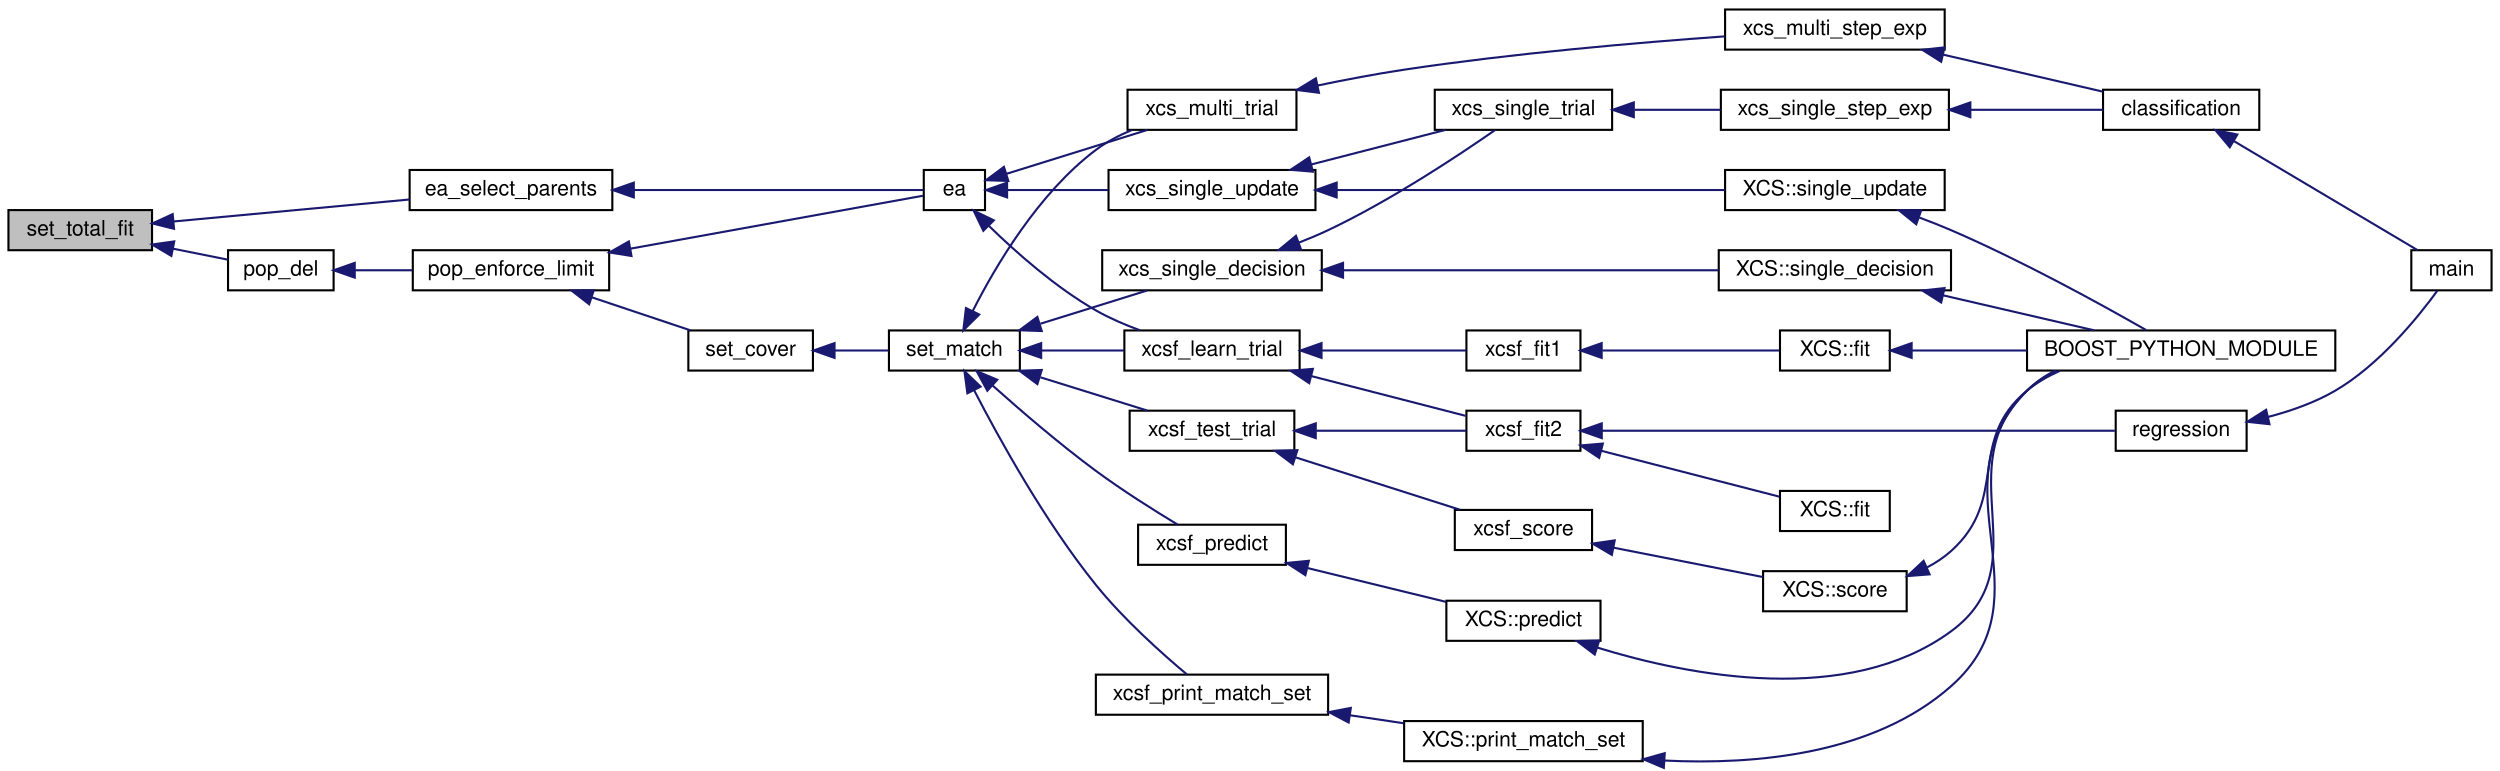
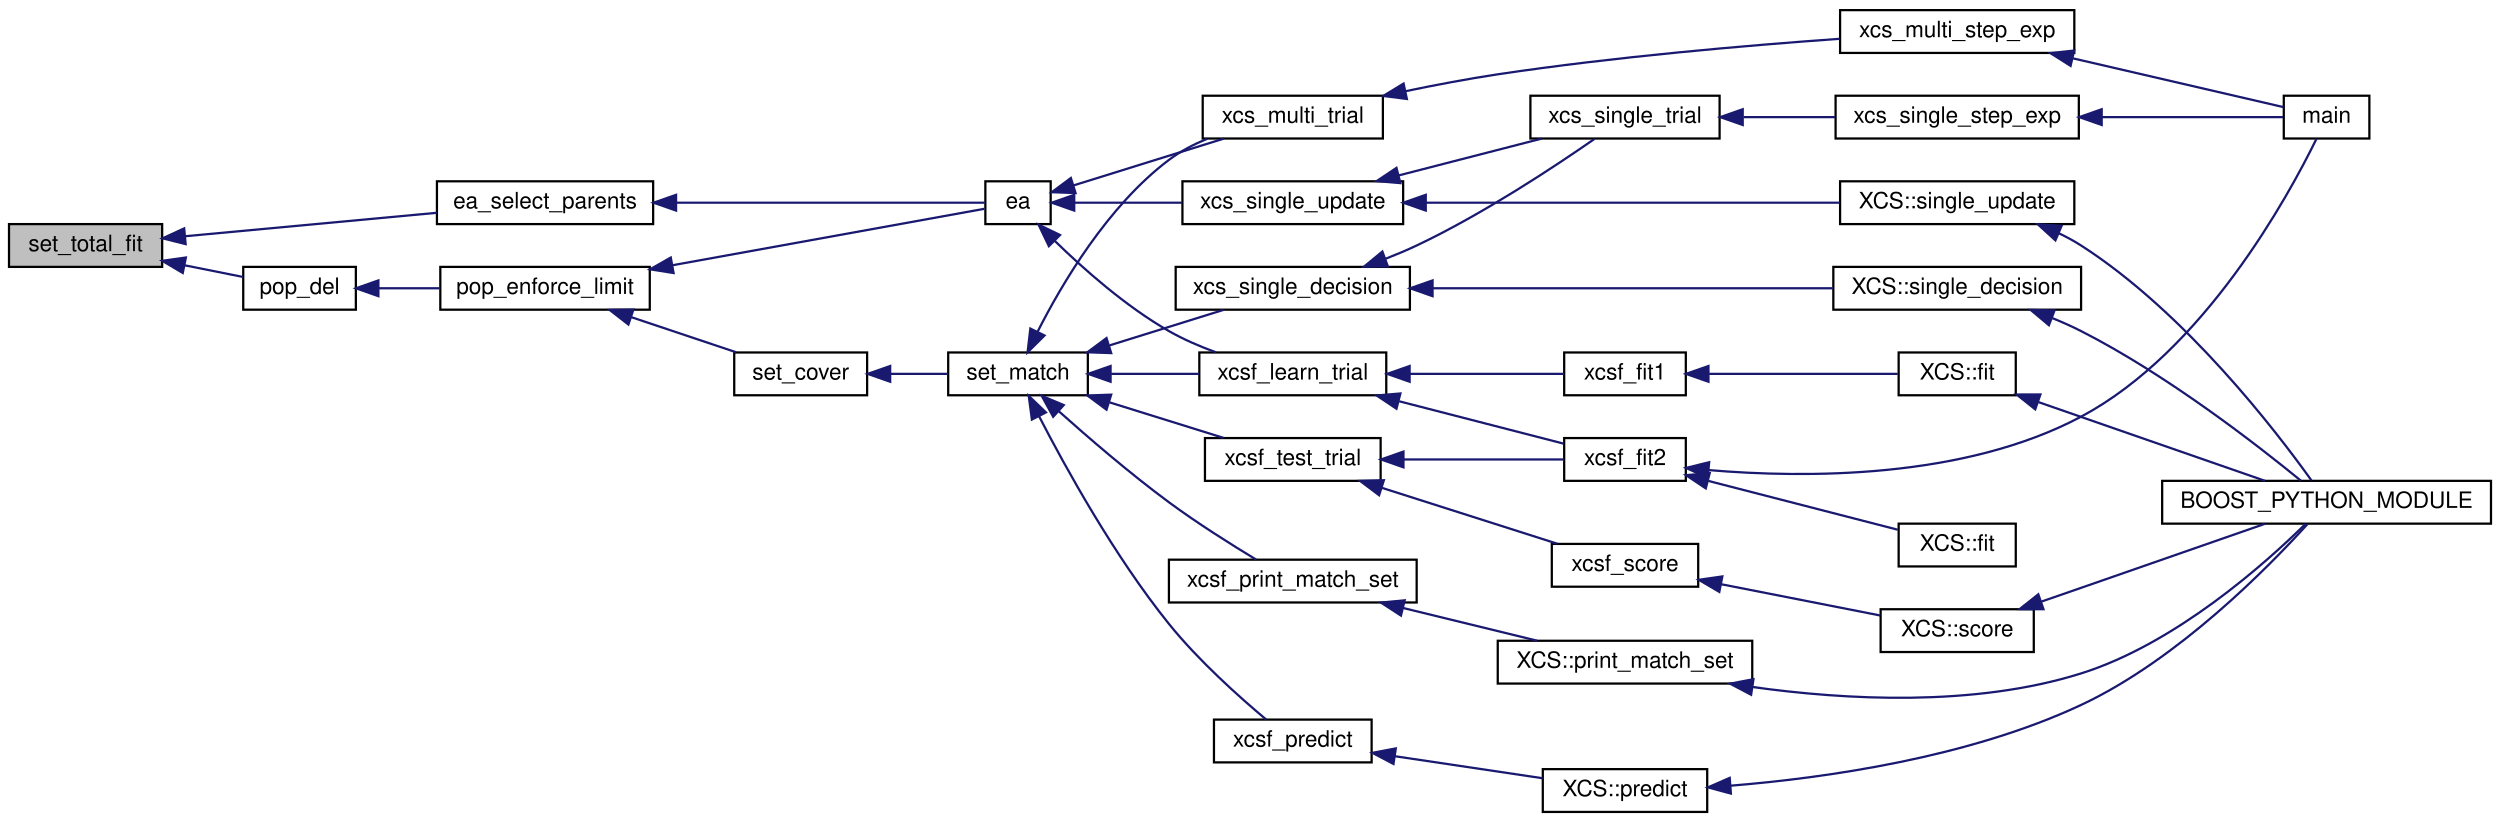
- <svg xmlns="http://www.w3.org/2000/svg" xmlns:xlink="http://www.w3.org/1999/xlink" width="1184pt" height="365pt" viewBox="0.00 0.00 1184.00 365.00">
+ <svg xmlns="http://www.w3.org/2000/svg" xmlns:xlink="http://www.w3.org/1999/xlink" width="1110pt" height="365pt" viewBox="0.00 0.00 1110.00 365.00">
  <g id="graph0" class="graph" transform="scale(1 1) rotate(0) translate(4 361)">
    <g id="node1" class="node">
      <polygon fill="#bfbfbf" stroke="#000000" points="0,-242.5 0,-261.5 68,-261.5 68,-242.5 0,-242.5" />
      <text text-anchor="middle" x="34" y="-249.5" font-family="Helvetica,sans-Serif" font-size="10.00" fill="#000000">set_total_fit</text>
    </g>
    <g id="node2" class="node">
      <g id="a_node2">
        <a xlink:href="ea_8c.html#aaf85b71dbd4c2810c3892bf7793bcf36" target="_top" xlink:title="Selects two parents. ">
          <polygon fill="none" stroke="#000000" points="190,-261.5 190,-280.5 286,-280.5 286,-261.5 190,-261.5" />
          <text text-anchor="middle" x="238" y="-268.5" font-family="Helvetica,sans-Serif" font-size="10.00" fill="#000000">ea_select_parents</text>
        </a>
      </g>
    </g>
    <g id="edge1" class="edge">
      <path fill="none" stroke="#191970" d="M78.392,-256.135C111.334,-259.203 156.203,-263.382 189.98,-266.527" />
      <polygon fill="#191970" stroke="#191970" points="78.427,-252.623 68.145,-255.18 77.777,-259.592 78.427,-252.623" />
    </g>
-     <g id="node19" class="node">
-       <g id="a_node19">
+     <g id="node17" class="node">
+       <g id="a_node17">
        <a xlink:href="cl__set_8h.html#a7ff6217fb822a2eca84c9ac23e8b5cb5" target="_top" xlink:title="Deletes a single classifier from the population set. ">
          <polygon fill="none" stroke="#000000" points="104,-223.5 104,-242.5 154,-242.5 154,-223.5 104,-223.5" />
          <text text-anchor="middle" x="129" y="-230.5" font-family="Helvetica,sans-Serif" font-size="10.00" fill="#000000">pop_del</text>
        </a>
      </g>
    </g>
-     <g id="edge21" class="edge">
+     <g id="edge19" class="edge">
      <path fill="none" stroke="#191970" d="M77.93,-243.214C86.821,-241.436 95.881,-239.624 103.852,-238.03" />
      <polygon fill="#191970" stroke="#191970" points="77.148,-239.801 68.029,-245.194 78.521,-246.665 77.148,-239.801" />
    </g>
    <g id="node3" class="node">
      <g id="a_node3">
        <a xlink:href="ea_8h.html#ae3824341a2f5482cb6ac70b3839ded51" target="_top" xlink:title="Executes the evolutionary algorithm (EA). ">
          <polygon fill="none" stroke="#000000" points="433.5,-261.5 433.5,-280.5 462.5,-280.5 462.5,-261.5 433.5,-261.5" />
          <text text-anchor="middle" x="448" y="-268.5" font-family="Helvetica,sans-Serif" font-size="10.00" fill="#000000">ea</text>
        </a>
      </g>
    </g>
    <g id="edge2" class="edge">
      <path fill="none" stroke="#191970" d="M296.204,-271C342.982,-271 405.339,-271 433.322,-271" />
      <polygon fill="#191970" stroke="#191970" points="296.178,-267.5 286.178,-271 296.178,-274.5 296.178,-267.5" />
    </g>
    <g id="node4" class="node">
      <g id="a_node4">
        <a xlink:href="xcs__multi__step_8c.html#a1e1c2a3094be715b468dda79cd59ebf3" target="_top" xlink:title="Executes a multi-step trial using a built-in environment. ">
          <polygon fill="none" stroke="#000000" points="530,-299.5 530,-318.5 610,-318.5 610,-299.5 530,-299.5" />
          <text text-anchor="middle" x="570" y="-306.5" font-family="Helvetica,sans-Serif" font-size="10.00" fill="#000000">xcs_multi_trial</text>
        </a>
      </g>
    </g>
    <g id="edge3" class="edge">
      <path fill="none" stroke="#191970" d="M472.532,-278.641C491.818,-284.648 518.788,-293.049 539.47,-299.491" />
      <polygon fill="#191970" stroke="#191970" points="473.548,-275.292 462.96,-275.659 471.466,-281.975 473.548,-275.292" />
    </g>
-     <g id="node8" class="node">
-       <g id="a_node8">
+     <g id="node7" class="node">
+       <g id="a_node7">
        <a xlink:href="xcs__single__step_8h.html#aff4aec035e4573993a7906569f2028f5" target="_top" xlink:title="Creates the action set, updates the classifiers and runs the EA. ">
          <polygon fill="none" stroke="#000000" points="521,-261.5 521,-280.5 619,-280.5 619,-261.5 521,-261.5" />
          <text text-anchor="middle" x="570" y="-268.5" font-family="Helvetica,sans-Serif" font-size="10.00" fill="#000000">xcs_single_update</text>
        </a>
      </g>
    </g>
-     <g id="edge7" class="edge">
+     <g id="edge6" class="edge">
      <path fill="none" stroke="#191970" d="M473.103,-271C486.885,-271 504.461,-271 520.85,-271" />
      <polygon fill="#191970" stroke="#191970" points="472.96,-267.5 462.96,-271 472.96,-274.5 472.96,-267.5" />
    </g>
-     <g id="node13" class="node">
-       <g id="a_node13">
+     <g id="node12" class="node">
+       <g id="a_node12">
        <a xlink:href="xcsf_8c.html#a474f4e13cfc5f00958c689cd8c81135a" target="_top" xlink:title="Executes a single XCSF learning trial. ">
          <polygon fill="none" stroke="#000000" points="528.5,-185.5 528.5,-204.5 611.5,-204.5 611.5,-185.5 528.5,-185.5" />
          <text text-anchor="middle" x="570" y="-192.5" font-family="Helvetica,sans-Serif" font-size="10.00" fill="#000000">xcsf_learn_trial</text>
        </a>
      </g>
    </g>
-     <g id="edge13" class="edge">
+     <g id="edge12" class="edge">
      <path fill="none" stroke="#191970" d="M464.26,-254.101C477.065,-241.598 495.89,-224.911 515,-214 521.492,-210.293 528.827,-207.142 535.974,-204.535" />
      <polygon fill="#191970" stroke="#191970" points="461.704,-251.708 457.116,-261.257 466.658,-256.653 461.704,-251.708" />
    </g>
    <g id="node5" class="node">
      <g id="a_node5">
        <a xlink:href="xcs__multi__step_8h.html#acc29d4a55dbd56c16ea5f19f15a7c677" target="_top" xlink:title="Executes a multi-step reinforcement learning experiment. ">
          <polygon fill="none" stroke="#000000" points="813,-337.5 813,-356.5 917,-356.5 917,-337.5 813,-337.5" />
          <text text-anchor="middle" x="865" y="-344.5" font-family="Helvetica,sans-Serif" font-size="10.00" fill="#000000">xcs_multi_step_exp</text>
        </a>
      </g>
    </g>
    <g id="edge4" class="edge">
      <path fill="none" stroke="#191970" d="M620.038,-320.506C633.301,-323.265 647.646,-325.991 661,-328 712.354,-335.727 771.485,-340.821 812.818,-343.771" />
      <polygon fill="#191970" stroke="#191970" points="620.65,-317.058 610.141,-318.401 619.194,-323.905 620.65,-317.058" />
    </g>
    <g id="node6" class="node">
      <g id="a_node6">
-         <a xlink:href="main_8c.html#ab572a67aa431827116ebd6931d667d21" target="_top" xlink:title="classification">
-           <polygon fill="none" stroke="#000000" points="992,-299.5 992,-318.5 1066,-318.5 1066,-299.5 992,-299.5" />
-           <text text-anchor="middle" x="1029" y="-306.5" font-family="Helvetica,sans-Serif" font-size="10.00" fill="#000000">classification</text>
+         <a xlink:href="main_8c.html#a3c04138a5bfe5d72780bb7e82a18e627" target="_top" xlink:title="main">
+           <polygon fill="none" stroke="#000000" points="1010,-299.5 1010,-318.5 1048,-318.5 1048,-299.5 1010,-299.5" />
+           <text text-anchor="middle" x="1029" y="-306.5" font-family="Helvetica,sans-Serif" font-size="10.00" fill="#000000">main</text>
        </a>
      </g>
    </g>
    <g id="edge5" class="edge">
-       <path fill="none" stroke="#191970" d="M916.232,-335.129C940.717,-329.456 969.481,-322.791 991.831,-317.612" />
+       <path fill="none" stroke="#191970" d="M916.425,-335.084C948.215,-327.718 987.162,-318.694 1009.916,-313.422" />
      <polygon fill="#191970" stroke="#191970" points="915.336,-331.744 906.384,-337.411 916.916,-338.563 915.336,-331.744" />
    </g>
-     <g id="node7" class="node">
-       <g id="a_node7">
-         <a xlink:href="main_8c.html#a3c04138a5bfe5d72780bb7e82a18e627" target="_top" xlink:title="main">
-           <polygon fill="none" stroke="#000000" points="1138,-223.5 1138,-242.5 1176,-242.5 1176,-223.5 1138,-223.5" />
-           <text text-anchor="middle" x="1157" y="-230.5" font-family="Helvetica,sans-Serif" font-size="10.00" fill="#000000">main</text>
-         </a>
-       </g>
-     </g>
-     <g id="edge6" class="edge">
-       <path fill="none" stroke="#191970" d="M1054.02,-294.145C1079.751,-278.866 1119.062,-255.526 1140.92,-242.547" />
-       <polygon fill="#191970" stroke="#191970" points="1052.023,-291.26 1045.211,-299.375 1055.597,-297.279 1052.023,-291.26" />
-     </g>
-     <g id="node9" class="node">
-       <g id="a_node9">
+     <g id="node8" class="node">
+       <g id="a_node8">
        <a xlink:href="structXCS.html#aedc01ad6f00a54b260a7605929a1d4c9" target="_top" xlink:title="XCS::single_update">
          <polygon fill="none" stroke="#000000" points="813,-261.5 813,-280.5 917,-280.5 917,-261.5 813,-261.5" />
          <text text-anchor="middle" x="865" y="-268.5" font-family="Helvetica,sans-Serif" font-size="10.00" fill="#000000">XCS::single_update</text>
        </a>
      </g>
    </g>
-     <g id="edge8" class="edge">
+     <g id="edge7" class="edge">
      <path fill="none" stroke="#191970" d="M629.113,-271C682.856,-271 761.402,-271 812.855,-271" />
      <polygon fill="#191970" stroke="#191970" points="629.044,-267.5 619.044,-271 629.044,-274.5 629.044,-267.5" />
    </g>
-     <g id="node11" class="node">
-       <g id="a_node11">
+     <g id="node10" class="node">
+       <g id="a_node10">
        <a xlink:href="xcs__single__step_8c.html#a3d1fd2472d35310800aed897219a65af" target="_top" xlink:title="Executes a single-step trial using a built-in environment. ">
          <polygon fill="none" stroke="#000000" points="675.5,-299.5 675.5,-318.5 759.5,-318.5 759.5,-299.5 675.5,-299.5" />
          <text text-anchor="middle" x="717.5" y="-306.5" font-family="Helvetica,sans-Serif" font-size="10.00" fill="#000000">xcs_single_trial</text>
        </a>
      </g>
    </g>
-     <g id="edge10" class="edge">
+     <g id="edge9" class="edge">
      <path fill="none" stroke="#191970" d="M617.014,-283.112C637.557,-288.404 661.3,-294.521 680.547,-299.48" />
      <polygon fill="#191970" stroke="#191970" points="617.778,-279.695 607.221,-280.589 616.031,-286.473 617.778,-279.695" />
    </g>
-     <g id="node10" class="node">
-       <g id="a_node10">
+     <g id="node9" class="node">
+       <g id="a_node9">
        <a xlink:href="python__wrapper_8cpp.html#afbdcc1358036a0b83a6b239da2b098a2" target="_top" xlink:title="BOOST_PYTHON_MODULE">
-           <polygon fill="none" stroke="#000000" points="956,-185.5 956,-204.5 1102,-204.5 1102,-185.5 956,-185.5" />
-           <text text-anchor="middle" x="1029" y="-192.5" font-family="Helvetica,sans-Serif" font-size="10.00" fill="#000000">BOOST_PYTHON_MODULE</text>
-         </a>
-       </g>
-     </g>
-     <g id="edge9" class="edge">
-       <path fill="none" stroke="#191970" d="M904.985,-257.975C910.083,-256.084 915.195,-254.072 920,-252 953.727,-237.452 991.337,-216.722 1012.388,-204.685" />
-       <polygon fill="#191970" stroke="#191970" points="903.519,-254.782 895.282,-261.445 905.877,-261.373 903.519,-254.782" />
-     </g>
-     <g id="node12" class="node">
-       <g id="a_node12">
+           <polygon fill="none" stroke="#000000" points="956,-128.5 956,-147.5 1102,-147.5 1102,-128.5 956,-128.5" />
+           <text text-anchor="middle" x="1029" y="-135.5" font-family="Helvetica,sans-Serif" font-size="10.00" fill="#000000">BOOST_PYTHON_MODULE</text>
+         </a>
+       </g>
+     </g>
+     <g id="edge8" class="edge">
+       <path fill="none" stroke="#191970" d="M910.075,-257.46C913.531,-255.815 916.883,-253.999 920,-252 966.101,-222.437 1006.697,-169.486 1022.252,-147.735" />
+       <polygon fill="#191970" stroke="#191970" points="908.604,-254.282 900.774,-261.42 911.346,-260.722 908.604,-254.282" />
+     </g>
+     <g id="node11" class="node">
+       <g id="a_node11">
        <a xlink:href="xcs__single__step_8h.html#a39a031bf59eaa9b33e30e614610dcda8" target="_top" xlink:title="Executes a single-step experiment. ">
          <polygon fill="none" stroke="#000000" points="811,-299.5 811,-318.5 919,-318.5 919,-299.5 811,-299.5" />
          <text text-anchor="middle" x="865" y="-306.5" font-family="Helvetica,sans-Serif" font-size="10.00" fill="#000000">xcs_single_step_exp</text>
        </a>
      </g>
    </g>
-     <g id="edge11" class="edge">
+     <g id="edge10" class="edge">
      <path fill="none" stroke="#191970" d="M770.126,-309C783.353,-309 797.57,-309 810.869,-309" />
      <polygon fill="#191970" stroke="#191970" points="769.768,-305.5 759.768,-309 769.768,-312.5 769.768,-305.5" />
    </g>
-     <g id="edge12" class="edge">
-       <path fill="none" stroke="#191970" d="M929.416,-309C950.644,-309 973.523,-309 991.991,-309" />
+     <g id="edge11" class="edge">
+       <path fill="none" stroke="#191970" d="M929.192,-309C958.006,-309 989.901,-309 1009.701,-309" />
      <polygon fill="#191970" stroke="#191970" points="929.154,-305.5 919.154,-309 929.154,-312.5 929.154,-305.5" />
    </g>
-     <g id="node14" class="node">
-       <g id="a_node14">
+     <g id="node13" class="node">
+       <g id="a_node13">
        <a xlink:href="xcsf_8h.html#a874829f28fee20f9ad15b540f4b4d6ff" target="_top" xlink:title="Executes MAX_TRIALS number of XCSF learning iterations using the training data. ">
          <polygon fill="none" stroke="#000000" points="690.5,-185.5 690.5,-204.5 744.5,-204.5 744.5,-185.5 690.5,-185.5" />
          <text text-anchor="middle" x="717.5" y="-192.5" font-family="Helvetica,sans-Serif" font-size="10.00" fill="#000000">xcsf_fit1</text>
        </a>
      </g>
    </g>
-     <g id="edge14" class="edge">
+     <g id="edge13" class="edge">
      <path fill="none" stroke="#191970" d="M621.896,-195C645.014,-195 671.281,-195 690.425,-195" />
      <polygon fill="#191970" stroke="#191970" points="621.873,-191.5 611.873,-195 621.873,-198.5 621.873,-191.5" />
    </g>
-     <g id="node16" class="node">
-       <g id="a_node16">
+     <g id="node15" class="node">
+       <g id="a_node15">
        <a xlink:href="xcsf_8h.html#a0b4de57cb9dadc9deca7901aa36e5025" target="_top" xlink:title="Executes MAX_TRIALS number of XCSF learning iterations using the training. data and test iterations u...">
          <polygon fill="none" stroke="#000000" points="690.5,-147.5 690.5,-166.5 744.5,-166.5 744.5,-147.5 690.5,-147.5" />
          <text text-anchor="middle" x="717.5" y="-154.5" font-family="Helvetica,sans-Serif" font-size="10.00" fill="#000000">xcsf_fit2</text>
        </a>
      </g>
    </g>
-     <g id="edge17" class="edge">
+     <g id="edge16" class="edge">
      <path fill="none" stroke="#191970" d="M617.223,-182.834C641.266,-176.64 669.648,-169.328 690.07,-164.067" />
      <polygon fill="#191970" stroke="#191970" points="616.031,-179.527 607.221,-185.411 617.778,-186.305 616.031,-179.527" />
    </g>
-     <g id="node15" class="node">
-       <g id="a_node15">
+     <g id="node14" class="node">
+       <g id="a_node14">
        <a xlink:href="structXCS.html#ad2ccafe59d2b4ae6d0e1cbc15edee53c" target="_top" xlink:title="XCS::fit">
          <polygon fill="none" stroke="#000000" points="839,-185.5 839,-204.5 891,-204.5 891,-185.5 839,-185.5" />
          <text text-anchor="middle" x="865" y="-192.5" font-family="Helvetica,sans-Serif" font-size="10.00" fill="#000000">XCS::fit</text>
        </a>
      </g>
    </g>
-     <g id="edge15" class="edge">
+     <g id="edge14" class="edge">
      <path fill="none" stroke="#191970" d="M754.846,-195C780.991,-195 815.283,-195 838.614,-195" />
      <polygon fill="#191970" stroke="#191970" points="754.554,-191.5 744.554,-195 754.554,-198.5 754.554,-191.5" />
    </g>
-     <g id="edge16" class="edge">
-       <path fill="none" stroke="#191970" d="M901.4,-195C917.515,-195 937.075,-195 955.989,-195" />
-       <polygon fill="#191970" stroke="#191970" points="901.35,-191.5 891.349,-195 901.349,-198.5 901.35,-191.5" />
-     </g>
-     <g id="node17" class="node">
-       <g id="a_node17">
-         <a xlink:href="main_8c.html#a968c78da8ed8ad08662a86280deec99a" target="_top" xlink:title="regression">
-           <polygon fill="none" stroke="#000000" points="998,-147.5 998,-166.5 1060,-166.5 1060,-147.5 998,-147.5" />
-           <text text-anchor="middle" x="1029" y="-154.5" font-family="Helvetica,sans-Serif" font-size="10.00" fill="#000000">regression</text>
-         </a>
-       </g>
-     </g>
-     <g id="edge18" class="edge">
-       <path fill="none" stroke="#191970" d="M754.709,-157C816.644,-157 939.779,-157 997.615,-157" />
-       <polygon fill="#191970" stroke="#191970" points="754.599,-153.5 744.599,-157 754.599,-160.5 754.599,-153.5" />
-     </g>
-     <g id="node18" class="node">
-       <g id="a_node18">
+     <g id="edge15" class="edge">
+       <path fill="none" stroke="#191970" d="M901.116,-182.447C931.426,-171.913 974.069,-157.092 1001.622,-147.515" />
+       <polygon fill="#191970" stroke="#191970" points="899.646,-179.253 891.349,-185.842 901.944,-185.865 899.646,-179.253" />
+     </g>
+     <g id="edge17" class="edge">
+       <path fill="none" stroke="#191970" d="M754.786,-152.271C797.357,-148.659 867.84,-148.252 920,-176 974.558,-205.024 1012.152,-274.069 1024.545,-299.437" />
+       <polygon fill="#191970" stroke="#191970" points="754.215,-148.81 744.592,-153.243 754.879,-155.778 754.215,-148.81" />
+     </g>
+     <g id="node16" class="node">
+       <g id="a_node16">
        <a xlink:href="structXCS.html#a7d53320740db8e846251bacd0238a9fb" target="_top" xlink:title="XCS::fit">
          <polygon fill="none" stroke="#000000" points="839,-109.5 839,-128.5 891,-128.5 891,-109.5 839,-109.5" />
          <text text-anchor="middle" x="865" y="-116.5" font-family="Helvetica,sans-Serif" font-size="10.00" fill="#000000">XCS::fit</text>
        </a>
      </g>
    </g>
-     <g id="edge20" class="edge">
+     <g id="edge18" class="edge">
      <path fill="none" stroke="#191970" d="M754.498,-147.468C780.686,-140.721 815.18,-131.835 838.614,-125.798" />
      <polygon fill="#191970" stroke="#191970" points="753.364,-144.146 744.554,-150.03 755.111,-150.925 753.364,-144.146" />
    </g>
-     <g id="edge19" class="edge">
-       <path fill="none" stroke="#191970" d="M1070.052,-163.514C1080.914,-166.331 1092.305,-170.333 1102,-176 1122.895,-188.213 1141.056,-210.575 1150.365,-223.358" />
-       <polygon fill="#191970" stroke="#191970" points="1070.821,-160.1 1060.288,-161.246 1069.237,-166.918 1070.821,-160.1" />
-     </g>
-     <g id="node20" class="node">
-       <g id="a_node20">
+     <g id="node18" class="node">
+       <g id="a_node18">
        <a xlink:href="cl__set_8h.html#a8537e849783523d1e2394e4a027cf33a" target="_top" xlink:title="Enforces the maximum population size limit. ">
          <polygon fill="none" stroke="#000000" points="191.5,-223.5 191.5,-242.5 284.5,-242.5 284.5,-223.5 191.5,-223.5" />
          <text text-anchor="middle" x="238" y="-230.5" font-family="Helvetica,sans-Serif" font-size="10.00" fill="#000000">pop_enforce_limit</text>
        </a>
      </g>
    </g>
-     <g id="edge22" class="edge">
+     <g id="edge20" class="edge">
      <path fill="none" stroke="#191970" d="M164.111,-233C172.757,-233 182.151,-233 191.25,-233" />
      <polygon fill="#191970" stroke="#191970" points="164.007,-229.5 154.007,-233 164.007,-236.5 164.007,-229.5" />
    </g>
-     <g id="edge23" class="edge">
+     <g id="edge21" class="edge">
      <path fill="none" stroke="#191970" d="M294.625,-243.246C341.44,-251.718 404.673,-263.16 433.087,-268.301" />
      <polygon fill="#191970" stroke="#191970" points="295.069,-239.77 284.606,-241.433 293.823,-246.658 295.069,-239.77" />
    </g>
-     <g id="node21" class="node">
-       <g id="a_node21">
+     <g id="node19" class="node">
+       <g id="a_node19">
        <a xlink:href="cl__set_8c.html#aa4b74b698e7491734e4788fcfae8e27a" target="_top" xlink:title="Ensures all possible actions are covered by the match set. ">
          <polygon fill="none" stroke="#000000" points="322,-185.5 322,-204.5 381,-204.5 381,-185.5 322,-185.5" />
          <text text-anchor="middle" x="351.5" y="-192.5" font-family="Helvetica,sans-Serif" font-size="10.00" fill="#000000">set_cover</text>
        </a>
      </g>
    </g>
-     <g id="edge24" class="edge">
+     <g id="edge22" class="edge">
      <path fill="none" stroke="#191970" d="M276.309,-220.174C291.538,-215.075 308.756,-209.311 322.868,-204.586" />
      <polygon fill="#191970" stroke="#191970" points="275.012,-216.917 266.641,-223.411 277.235,-223.555 275.012,-216.917" />
    </g>
-     <g id="node22" class="node">
-       <g id="a_node22">
+     <g id="node20" class="node">
+       <g id="a_node20">
        <a xlink:href="cl__set_8h.html#af3bea0b4d03654b9d6cb08fbf272c847" target="_top" xlink:title="Constructs the match set. ">
          <polygon fill="none" stroke="#000000" points="417,-185.5 417,-204.5 479,-204.5 479,-185.5 417,-185.5" />
          <text text-anchor="middle" x="448" y="-192.5" font-family="Helvetica,sans-Serif" font-size="10.00" fill="#000000">set_match</text>
        </a>
      </g>
    </g>
-     <g id="edge25" class="edge">
+     <g id="edge23" class="edge">
      <path fill="none" stroke="#191970" d="M391.363,-195C399.869,-195 408.733,-195 416.854,-195" />
      <polygon fill="#191970" stroke="#191970" points="391.241,-191.5 381.241,-195 391.241,-198.5 391.241,-191.5" />
    </g>
-     <g id="edge26" class="edge">
+     <g id="edge24" class="edge">
      <path fill="none" stroke="#191970" d="M456.635,-213.608C467.43,-234.941 487.842,-269.586 515,-290 520.087,-293.824 526.002,-296.917 532.028,-299.406" />
      <polygon fill="#191970" stroke="#191970" points="459.765,-212.042 452.241,-204.583 453.472,-215.106 459.765,-212.042" />
    </g>
-     <g id="edge31" class="edge">
+     <g id="edge29" class="edge">
      <path fill="none" stroke="#191970" d="M489.327,-195C501.915,-195 515.755,-195 528.364,-195" />
      <polygon fill="#191970" stroke="#191970" points="489.101,-191.5 479.101,-195 489.101,-198.5 489.101,-191.5" />
    </g>
-     <g id="node23" class="node">
-       <g id="a_node23">
+     <g id="node21" class="node">
+       <g id="a_node21">
        <a xlink:href="xcs__single__step_8h.html#a6cd0f3c0c1c71e13dba1ce493ef873a5" target="_top" xlink:title="Constructs the match set and selects an action to perform. ">
          <polygon fill="none" stroke="#000000" points="518,-223.5 518,-242.5 622,-242.5 622,-223.5 518,-223.5" />
          <text text-anchor="middle" x="570" y="-230.5" font-family="Helvetica,sans-Serif" font-size="10.00" fill="#000000">xcs_single_decision</text>
        </a>
      </g>
    </g>
-     <g id="edge27" class="edge">
+     <g id="edge25" class="edge">
      <path fill="none" stroke="#191970" d="M488.711,-207.68C505.195,-212.815 523.91,-218.644 539.224,-223.414" />
      <polygon fill="#191970" stroke="#191970" points="489.374,-204.221 478.786,-204.589 487.293,-210.905 489.374,-204.221" />
    </g>
+     <g id="node23" class="node">
+       <g id="a_node23">
+         <a xlink:href="xcsf_8h.html#af0b9db7273578fdff649d46823cd9790" target="_top" xlink:title="Calculates the XCSF predictions for the provided input. ">
+           <polygon fill="none" stroke="#000000" points="535,-22.5 535,-41.5 605,-41.5 605,-22.5 535,-22.5" />
+           <text text-anchor="middle" x="570" y="-29.5" font-family="Helvetica,sans-Serif" font-size="10.00" fill="#000000">xcsf_predict</text>
+         </a>
+       </g>
+     </g>
+     <g id="edge30" class="edge">
+       <path fill="none" stroke="#191970" d="M457.322,-176.221C469.136,-153.307 490.887,-113.925 515,-84 528.192,-67.628 546.378,-51.409 558.163,-41.546" />
+       <polygon fill="#191970" stroke="#191970" points="454.156,-174.726 452.754,-185.227 460.399,-177.892 454.156,-174.726" />
+     </g>
    <g id="node25" class="node">
      <g id="a_node25">
-         <a xlink:href="xcsf_8h.html#af0b9db7273578fdff649d46823cd9790" target="_top" xlink:title="Calculates the XCSF predictions for the provided input. ">
-           <polygon fill="none" stroke="#000000" points="535,-93.5 535,-112.5 605,-112.5 605,-93.5 535,-93.5" />
-           <text text-anchor="middle" x="570" y="-100.5" font-family="Helvetica,sans-Serif" font-size="10.00" fill="#000000">xcsf_predict</text>
-         </a>
-       </g>
-     </g>
-     <g id="edge32" class="edge">
+         <a xlink:href="xcsf_8h.html#ae1f6851f682e015601030a5c725c6618" target="_top" xlink:title="Prints the XCSF match set for the supplied input. ">
+           <polygon fill="none" stroke="#000000" points="515,-93.5 515,-112.5 625,-112.5 625,-93.5 515,-93.5" />
+           <text text-anchor="middle" x="570" y="-100.5" font-family="Helvetica,sans-Serif" font-size="10.00" fill="#000000">xcsf_print_match_set</text>
+         </a>
+       </g>
+     </g>
+     <g id="edge33" class="edge">
      <path fill="none" stroke="#191970" d="M465.987,-178.513C479.167,-166.731 497.702,-150.768 515,-138 527.567,-128.725 542.567,-119.279 553.726,-112.541" />
      <polygon fill="#191970" stroke="#191970" points="463.609,-175.945 458.531,-185.244 468.3,-181.141 463.609,-175.945" />
    </g>
    <g id="node27" class="node">
      <g id="a_node27">
-         <a xlink:href="xcsf_8h.html#ae1f6851f682e015601030a5c725c6618" target="_top" xlink:title="Prints the XCSF match set for the supplied input. ">
-           <polygon fill="none" stroke="#000000" points="515,-22.5 515,-41.5 625,-41.5 625,-22.5 515,-22.5" />
-           <text text-anchor="middle" x="570" y="-29.5" font-family="Helvetica,sans-Serif" font-size="10.00" fill="#000000">xcsf_print_match_set</text>
-         </a>
-       </g>
-     </g>
-     <g id="edge35" class="edge">
-       <path fill="none" stroke="#191970" d="M457.322,-176.221C469.136,-153.307 490.887,-113.925 515,-84 528.192,-67.628 546.378,-51.409 558.163,-41.546" />
-       <polygon fill="#191970" stroke="#191970" points="454.156,-174.726 452.754,-185.227 460.399,-177.892 454.156,-174.726" />
-     </g>
-     <g id="node29" class="node">
-       <g id="a_node29">
        <a xlink:href="xcsf_8c.html#aa6edd3962ddd04940e2c78a4f99de7cd" target="_top" xlink:title="Executes a single XCSF testing trial. ">
          <polygon fill="none" stroke="#000000" points="531,-147.5 531,-166.5 609,-166.5 609,-147.5 531,-147.5" />
          <text text-anchor="middle" x="570" y="-154.5" font-family="Helvetica,sans-Serif" font-size="10.00" fill="#000000">xcsf_test_trial</text>
        </a>
      </g>
    </g>
-     <g id="edge38" class="edge">
+     <g id="edge36" class="edge">
      <path fill="none" stroke="#191970" d="M488.711,-182.32C505.195,-177.185 523.91,-171.356 539.224,-166.586" />
      <polygon fill="#191970" stroke="#191970" points="487.293,-179.095 478.786,-185.411 489.374,-185.779 487.293,-179.095" />
    </g>
-     <g id="edge30" class="edge">
+     <g id="edge28" class="edge">
      <path fill="none" stroke="#191970" d="M611.218,-246.124C615.927,-247.951 620.609,-249.92 625,-252 654.491,-265.972 686.366,-287.091 703.935,-299.316" />
      <polygon fill="#191970" stroke="#191970" points="612.192,-242.753 601.599,-242.586 609.776,-249.323 612.192,-242.753" />
    </g>
-     <g id="node24" class="node">
-       <g id="a_node24">
+     <g id="node22" class="node">
+       <g id="a_node22">
        <a xlink:href="structXCS.html#a94d556a5e545ec415d7165d5e91b21d4" target="_top" xlink:title="XCS::single_decision">
          <polygon fill="none" stroke="#000000" points="810,-223.5 810,-242.5 920,-242.5 920,-223.5 810,-223.5" />
          <text text-anchor="middle" x="865" y="-230.5" font-family="Helvetica,sans-Serif" font-size="10.00" fill="#000000">XCS::single_decision</text>
        </a>
      </g>
    </g>
-     <g id="edge28" class="edge">
+     <g id="edge26" class="edge">
      <path fill="none" stroke="#191970" d="M632.275,-233C684.884,-233 759.51,-233 809.957,-233" />
      <polygon fill="#191970" stroke="#191970" points="632.061,-229.5 622.061,-233 632.061,-236.5 632.061,-229.5" />
    </g>
-     <g id="edge29" class="edge">
-       <path fill="none" stroke="#191970" d="M916.341,-221.104C939.393,-215.763 966.221,-209.546 987.913,-204.52" />
-       <polygon fill="#191970" stroke="#191970" points="915.336,-217.744 906.384,-223.411 916.916,-224.563 915.336,-217.744" />
+     <g id="edge27" class="edge">
+       <path fill="none" stroke="#191970" d="M907.215,-219.768C911.604,-217.994 915.94,-216.066 920,-214 958.242,-194.538 998.454,-163.237 1017.586,-147.574" />
+       <polygon fill="#191970" stroke="#191970" points="905.724,-216.59 897.608,-223.4 908.2,-223.137 905.724,-216.59" />
+     </g>
+     <g id="node24" class="node">
+       <g id="a_node24">
+         <a xlink:href="structXCS.html#a911ed75c86abed7807d33eb1385240ed" target="_top" xlink:title="XCS::predict">
+           <polygon fill="none" stroke="#000000" points="681,-.5 681,-19.5 754,-19.5 754,-.5 681,-.5" />
+           <text text-anchor="middle" x="717.5" y="-7.5" font-family="Helvetica,sans-Serif" font-size="10.00" fill="#000000">XCS::predict</text>
+         </a>
+       </g>
+     </g>
+     <g id="edge31" class="edge">
+       <path fill="none" stroke="#191970" d="M615.333,-25.238C636.383,-22.099 661.08,-18.415 680.918,-15.456" />
+       <polygon fill="#191970" stroke="#191970" points="614.704,-21.794 605.33,-26.73 615.737,-28.717 614.704,-21.794" />
+     </g>
+     <g id="edge32" class="edge">
+       <path fill="none" stroke="#191970" d="M764.334,-12.148C806.735,-15.604 870.02,-24.602 920,-48 963.118,-68.186 1003.482,-109.463 1020.504,-128.272" />
+       <polygon fill="#191970" stroke="#191970" points="764.523,-8.653 754.291,-11.401 764.004,-15.633 764.523,-8.653" />
    </g>
    <g id="node26" class="node">
      <g id="a_node26">
-         <a xlink:href="structXCS.html#a911ed75c86abed7807d33eb1385240ed" target="_top" xlink:title="XCS::predict">
-           <polygon fill="none" stroke="#000000" points="681,-57.5 681,-76.5 754,-76.5 754,-57.5 681,-57.5" />
-           <text text-anchor="middle" x="717.5" y="-64.5" font-family="Helvetica,sans-Serif" font-size="10.00" fill="#000000">XCS::predict</text>
-         </a>
-       </g>
-     </g>
-     <g id="edge33" class="edge">
-       <path fill="none" stroke="#191970" d="M615.047,-92.006C636.159,-86.853 660.99,-80.792 680.918,-75.928" />
-       <polygon fill="#191970" stroke="#191970" points="614.215,-88.606 605.33,-94.377 615.875,-95.406 614.215,-88.606" />
+         <a xlink:href="structXCS.html#aa5608b379fae01b724267a99068d55bb" target="_top" xlink:title="XCS::print_match_set">
+           <polygon fill="none" stroke="#000000" points="661,-57.5 661,-76.5 774,-76.5 774,-57.5 661,-57.5" />
+           <text text-anchor="middle" x="717.5" y="-64.5" font-family="Helvetica,sans-Serif" font-size="10.00" fill="#000000">XCS::print_match_set</text>
+         </a>
+       </g>
    </g>
    <g id="edge34" class="edge">
-       <path fill="none" stroke="#191970" d="M752.416,-54.32C796.086,-40.887 871.054,-26.128 920,-62 962.856,-93.409 917.479,-139.404 956,-176 960.083,-179.879 964.853,-182.99 969.966,-185.483" />
-       <polygon fill="#191970" stroke="#191970" points="751.256,-51.016 742.808,-57.41 753.399,-57.68 751.256,-51.016" />
+       <path fill="none" stroke="#191970" d="M618.98,-91.046C638.306,-86.329 660.201,-80.985 678.433,-76.535" />
+       <polygon fill="#191970" stroke="#191970" points="618.025,-87.676 609.14,-93.447 619.685,-94.476 618.025,-87.676" />
+     </g>
+     <g id="edge35" class="edge">
+       <path fill="none" stroke="#191970" d="M774.031,-55.98C815.42,-50.198 872.424,-47.051 920,-62 962.036,-75.208 1002.022,-111.013 1019.617,-128.344" />
+       <polygon fill="#191970" stroke="#191970" points="773.501,-52.52 764.126,-57.455 774.533,-59.444 773.501,-52.52" />
+     </g>
+     <g id="edge37" class="edge">
+       <path fill="none" stroke="#191970" d="M619.364,-157C643.034,-157 670.482,-157 690.32,-157" />
+       <polygon fill="#191970" stroke="#191970" points="619.14,-153.5 609.14,-157 619.14,-160.5 619.14,-153.5" />
    </g>
    <g id="node28" class="node">
      <g id="a_node28">
-         <a xlink:href="structXCS.html#aa5608b379fae01b724267a99068d55bb" target="_top" xlink:title="XCS::print_match_set">
-           <polygon fill="none" stroke="#000000" points="661,-.5 661,-19.5 774,-19.5 774,-.5 661,-.5" />
-           <text text-anchor="middle" x="717.5" y="-7.5" font-family="Helvetica,sans-Serif" font-size="10.00" fill="#000000">XCS::print_match_set</text>
-         </a>
-       </g>
-     </g>
-     <g id="edge36" class="edge">
-       <path fill="none" stroke="#191970" d="M635.264,-22.266C643.798,-20.993 652.487,-19.697 660.863,-18.448" />
-       <polygon fill="#191970" stroke="#191970" points="634.717,-18.808 625.343,-23.745 635.75,-25.732 634.717,-18.808" />
-     </g>
-     <g id="edge37" class="edge">
-       <path fill="none" stroke="#191970" d="M784.203,-.809C827.92,1.352 883.521,-3.785 920,-36 968.157,-78.527 910.638,-130.504 956,-176 959.791,-179.802 964.24,-182.874 969.04,-185.351" />
-       <polygon fill="#191970" stroke="#191970" points="783.978,2.684 774.218,-1.437 784.418,-4.302 783.978,2.684" />
-     </g>
-     <g id="edge39" class="edge">
-       <path fill="none" stroke="#191970" d="M619.364,-157C643.034,-157 670.482,-157 690.32,-157" />
-       <polygon fill="#191970" stroke="#191970" points="619.14,-153.5 609.14,-157 619.14,-160.5 619.14,-153.5" />
-     </g>
-     <g id="node30" class="node">
-       <g id="a_node30">
        <a xlink:href="xcsf_8h.html#a2cf95733e5f97410d94211b72e835847" target="_top" xlink:title="Calculates the XCSF error for the input data. ">
          <polygon fill="none" stroke="#000000" points="685,-100.5 685,-119.5 750,-119.5 750,-100.5 685,-100.5" />
          <text text-anchor="middle" x="717.5" y="-107.5" font-family="Helvetica,sans-Serif" font-size="10.00" fill="#000000">xcsf_score</text>
        </a>
      </g>
    </g>
-     <g id="edge40" class="edge">
+     <g id="edge38" class="edge">
      <path fill="none" stroke="#191970" d="M609.56,-144.394C634.04,-136.594 664.972,-126.738 687.443,-119.578" />
      <polygon fill="#191970" stroke="#191970" points="608.314,-141.118 599.849,-147.489 610.439,-147.787 608.314,-141.118" />
    </g>
-     <g id="node31" class="node">
-       <g id="a_node31">
+     <g id="node29" class="node">
+       <g id="a_node29">
        <a xlink:href="structXCS.html#aa77bc77484d6d14bf512304a23cfec88" target="_top" xlink:title="XCS::score">
          <polygon fill="none" stroke="#000000" points="831,-71.5 831,-90.5 899,-90.5 899,-71.5 831,-71.5" />
          <text text-anchor="middle" x="865" y="-78.5" font-family="Helvetica,sans-Serif" font-size="10.00" fill="#000000">XCS::score</text>
        </a>
      </g>
    </g>
-     <g id="edge41" class="edge">
+     <g id="edge39" class="edge">
      <path fill="none" stroke="#191970" d="M760.18,-101.609C782.628,-97.195 809.776,-91.858 830.819,-87.72" />
      <polygon fill="#191970" stroke="#191970" points="759.372,-98.201 750.235,-103.564 760.722,-105.069 759.372,-98.201" />
    </g>
-     <g id="edge42" class="edge">
-       <path fill="none" stroke="#191970" d="M908.573,-92.25C912.703,-94.402 916.607,-96.96 920,-100 947.838,-124.939 927.211,-152.165 956,-176 960.64,-179.842 965.97,-182.916 971.591,-185.375" />
-       <polygon fill="#191970" stroke="#191970" points="909.844,-88.985 899.281,-88.157 907.022,-95.391 909.844,-88.985" />
+     <g id="edge40" class="edge">
+       <path fill="none" stroke="#191970" d="M902.408,-93.907C908.295,-95.943 914.314,-98.027 920,-100 947.831,-109.659 979.64,-120.754 1001.682,-128.452" />
+       <polygon fill="#191970" stroke="#191970" points="903.298,-90.511 892.703,-90.553 901.011,-97.127 903.298,-90.511" />
    </g>
  </g>
</svg>
